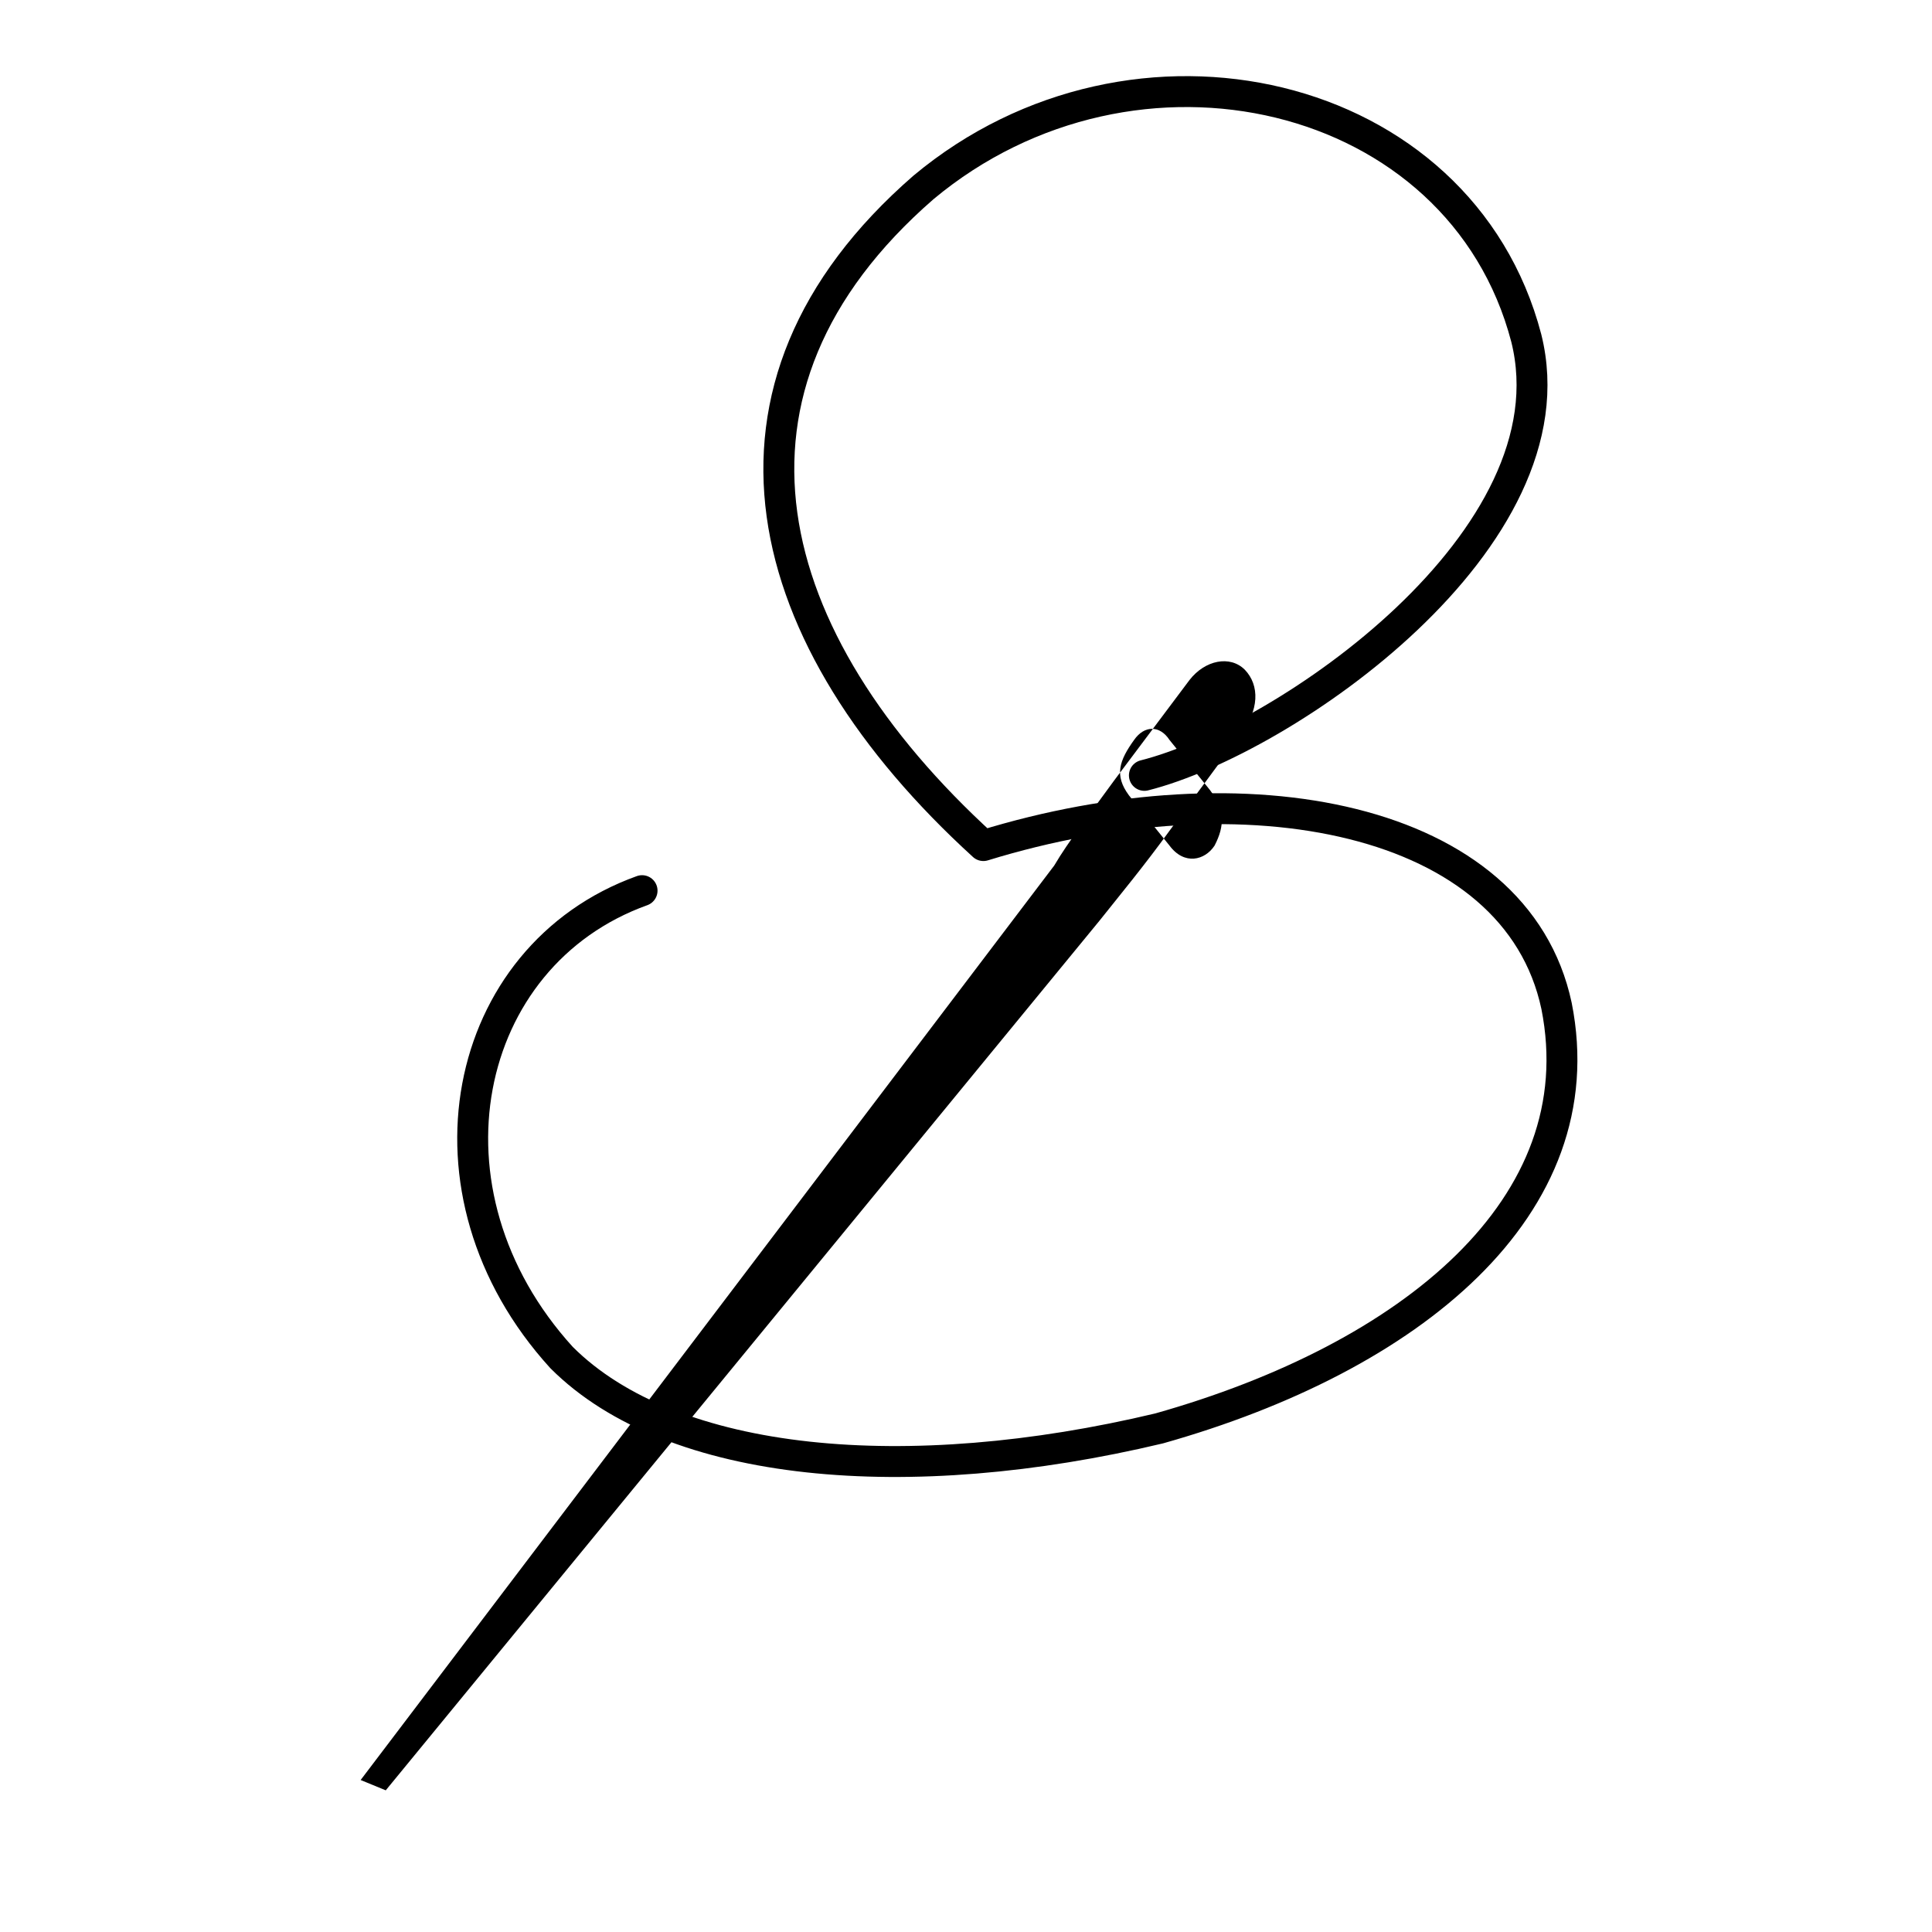
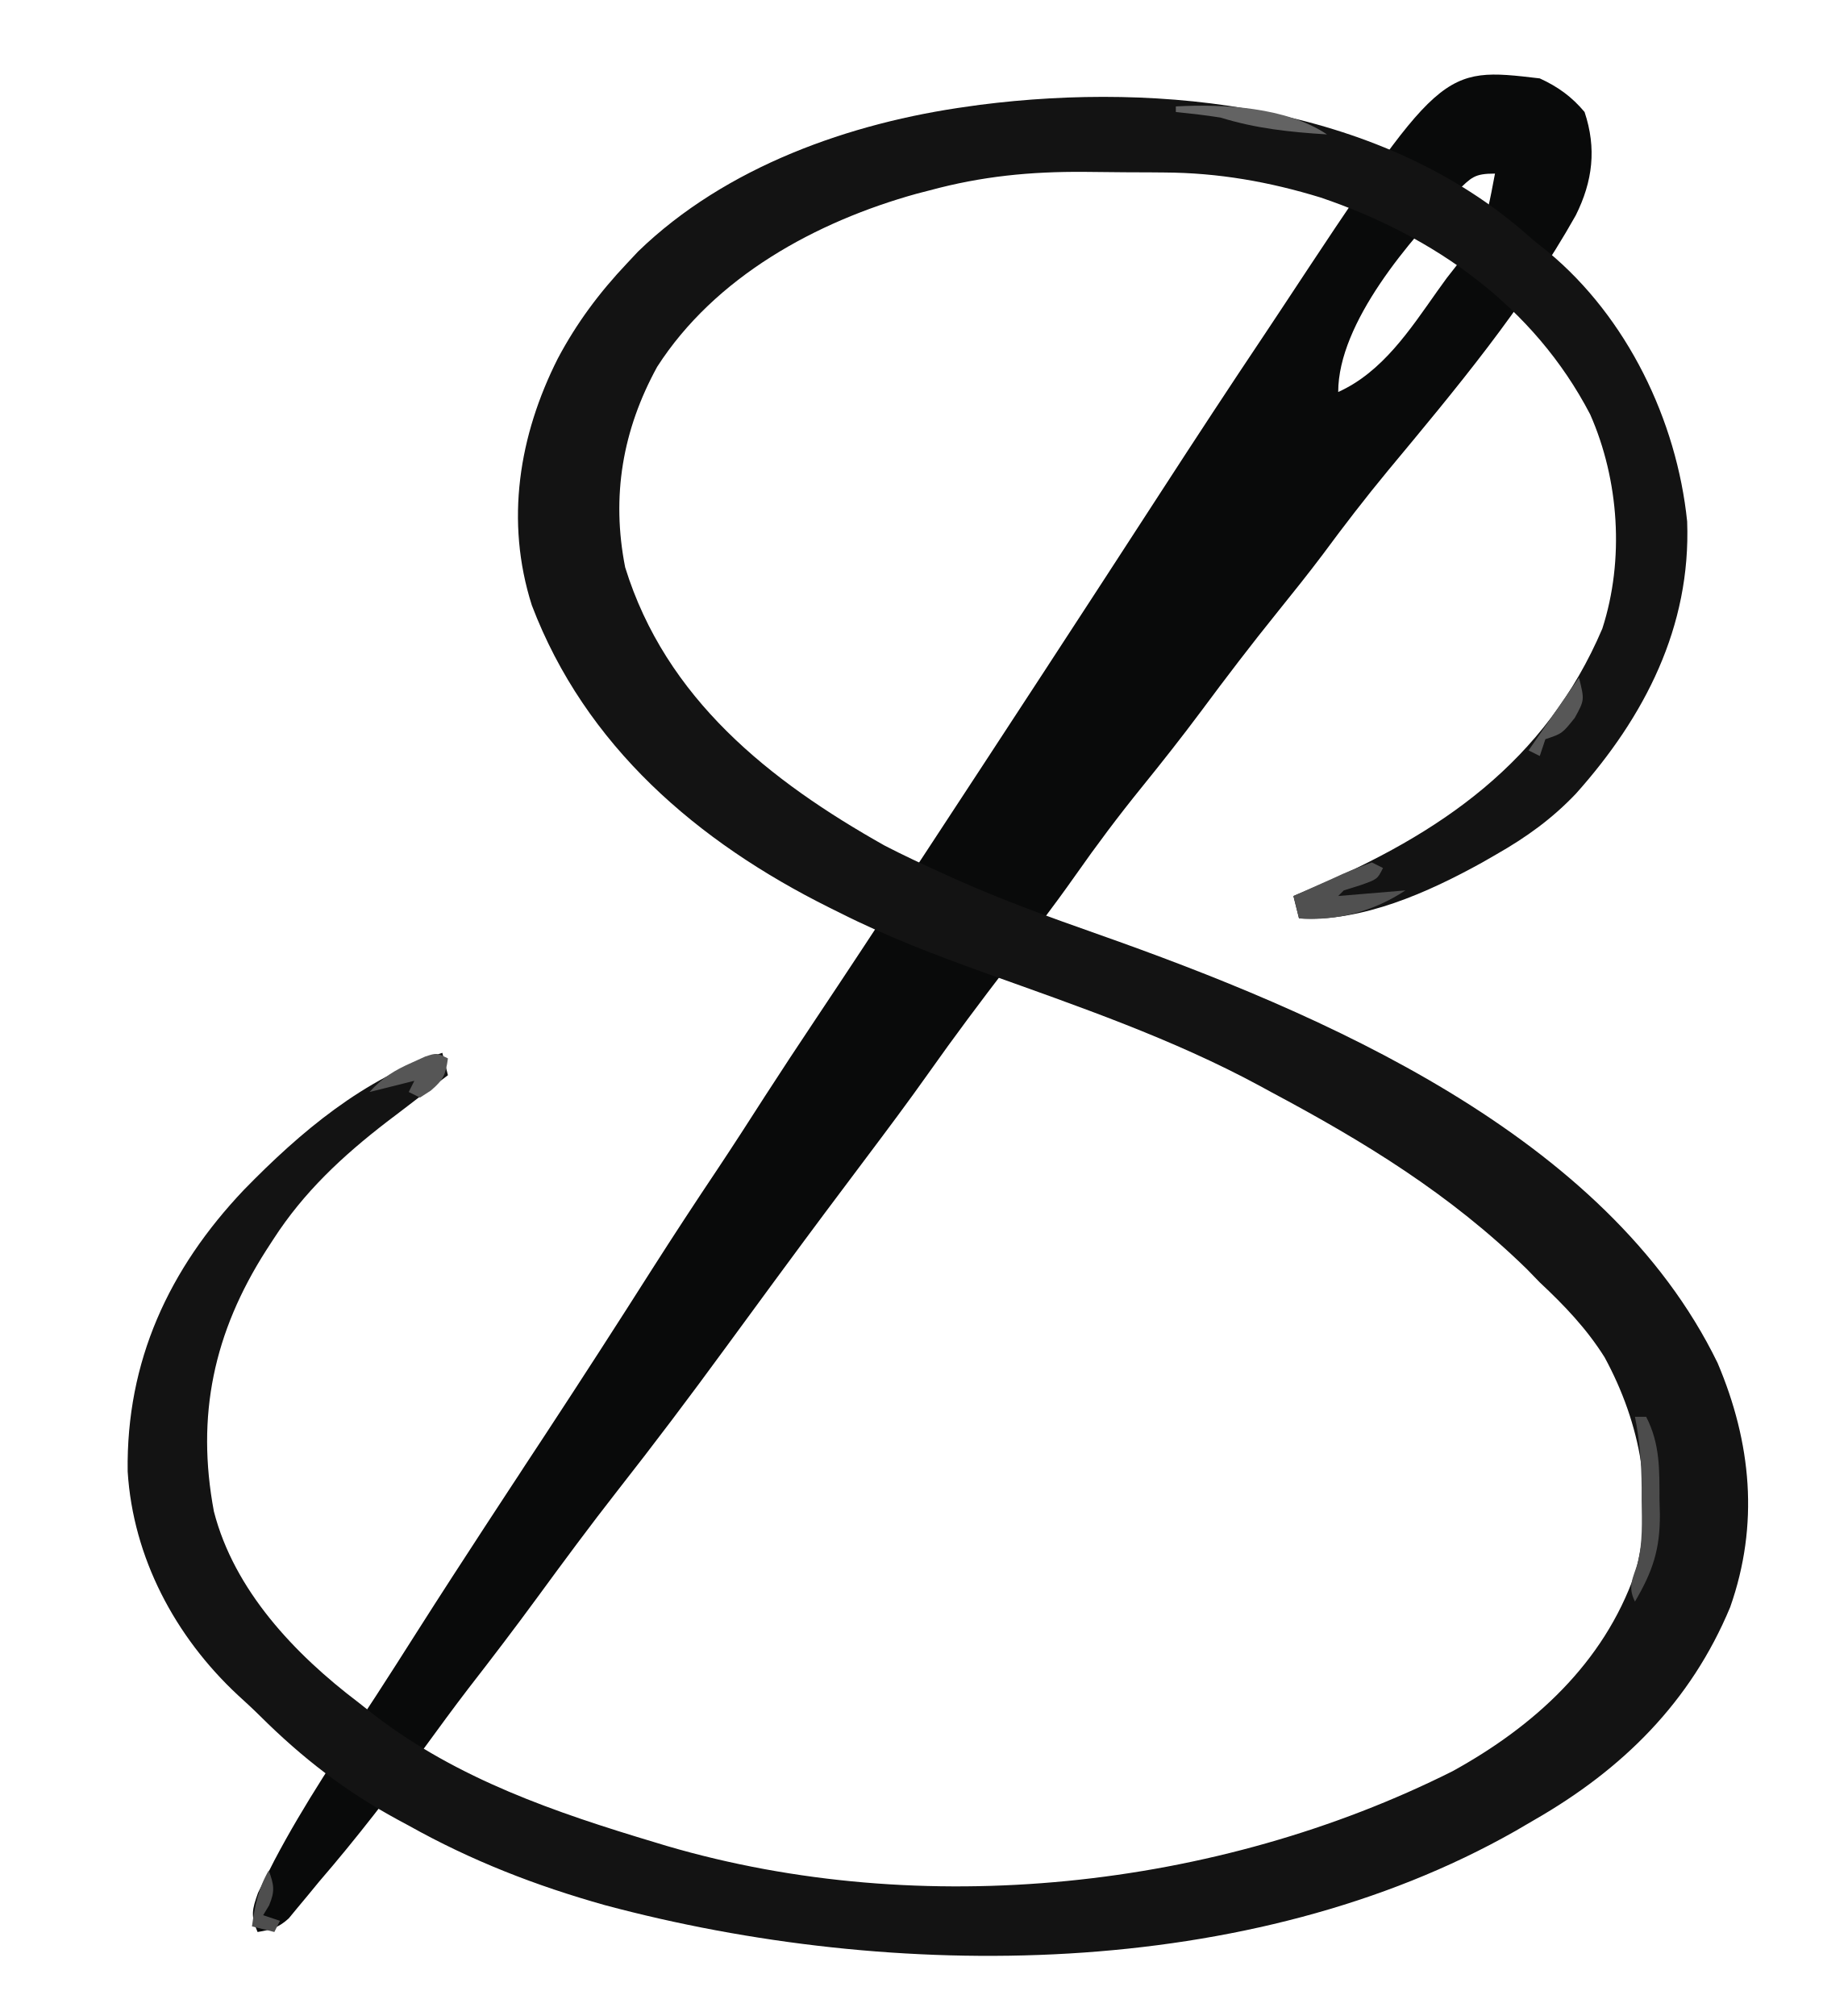
- <svg xmlns="http://www.w3.org/2000/svg" viewBox="0 0 300 300" fill="none">
-   <path d="M 56.0 276.4 L 163.7 134.4 C 166.0 130.5, 169.1 126.6, 173.0 121.2 L 184.7 105.6 C 187.1 102.5, 191.0 101.7, 193.3 104.0 C 195.6 106.4, 195.6 110.3, 192.5 114.2 L 181.6 129.0 C 177.7 134.4, 173.8 139.1, 170.7 143.0 L 59.9 278.0 Z M 176.1 114.9 C 173.8 118.1, 173.0 120.4, 175.3 123.5 L 181.6 131.3 C 183.9 134.4, 187.1 133.6, 188.6 131.3 C 190.2 128.2, 190.2 125.8, 187.9 122.7 L 181.6 114.9 C 180.1 112.6, 177.7 112.6, 176.1 114.9 Z" fill="currentColor" fill-rule="evenodd" />
-   <path d="M 99.7 138.3 C 71.6 148.4, 63.8 185.1, 87.2 210.8 C 104.4 228.0, 141.0 231.1, 180.0 221.8 C 219.0 210.8, 247.9 187.4, 241.7 156.2 C 235.4 126.6, 193.3 118.8, 152.7 131.3 C 117.6 99.3, 107.5 60.3, 143.4 29.1 C 176.1 1.8, 226.8 13.5, 237.0 52.5 C 244.8 83.7, 199.5 114.9, 177.7 120.4" stroke="currentColor" stroke-width="4.8" stroke-linecap="round" stroke-linejoin="round" />
+ <svg xmlns="http://www.w3.org/2000/svg" viewBox="0 0 330 360" fill="none">
+   <g id="sewdesk-needle">
+     <path d="M0 0 C3.23 1.48 5.72 3.27 8 6 C10.17 12.5 9.46 18.37 6.43 24.45 C-2.87 40.98 -15.01 55.48 -27.1 70.02 C-31.14 74.91 -34.98 79.89 -38.74 84.99 C-41.36 88.47 -44.08 91.86 -46.81 95.25 C-51.51 101.07 -56.04 107.01 -60.49 113.01 C-63.94 117.64 -67.5 122.15 -71.12 126.62 C-75.26 131.73 -79.16 136.93 -82.93 142.31 C-86.81 147.82 -90.9 153.16 -95 158.5 C-99.85 164.83 -104.62 171.18 -109.21 177.69 C-112.8 182.76 -116.52 187.73 -120.25 192.69 C-125.22 199.29 -130.17 205.91 -135.06 212.56 C-135.64 213.34 -136.21 214.12 -136.8 214.92 C-139.7 218.87 -142.6 222.82 -145.5 226.78 C-151.78 235.37 -158.17 243.85 -164.74 252.22 C-169.63 258.47 -174.34 264.84 -179.03 271.25 C-183.06 276.75 -187.19 282.17 -191.38 287.56 C-194.03 291.02 -196.6 294.54 -199.17 298.06 C-205.19 306.3 -211.34 314.28 -218 322 C-219 323.22 -219 323.22 -220.03 324.47 C-220.94 325.57 -220.94 325.57 -221.88 326.69 C-222.64 327.62 -222.64 327.62 -223.43 328.57 C-225.25 330.23 -226.6 330.61 -229 331 C-230.24 328.13 -229.99 326.98 -228.91 323.99 C-228.31 322.75 -227.69 321.53 -227.06 320.31 C-226.55 319.3 -226.55 319.3 -226.02 318.26 C-220.68 308.1 -214.21 298.56 -207.93 288.96 C-205.45 285.15 -203.01 281.31 -200.57 277.47 C-198.48 274.18 -196.37 270.9 -194.25 267.62 C-193.8 266.93 -193.35 266.24 -192.89 265.53 C-189.82 260.79 -186.73 256.06 -183.63 251.34 C-183.24 250.74 -182.85 250.15 -182.45 249.55 C-182.06 248.94 -181.66 248.34 -181.26 247.72 C-180.44 246.48 -179.63 245.24 -178.81 244 C-178.41 243.38 -178 242.76 -177.58 242.13 C-171.12 232.29 -164.74 222.4 -158.43 212.47 C-154.64 206.53 -150.78 200.64 -146.86 194.79 C-143.99 190.48 -141.19 186.13 -138.4 181.78 C-135.42 177.16 -132.39 172.58 -129.34 168.01 C-123.83 159.76 -118.38 151.48 -112.94 143.19 C-111.93 141.65 -110.92 140.11 -109.9 138.57 C-95.76 117.03 -81.67 95.47 -67.66 73.85 C-61.54 64.41 -55.38 55.01 -49.12 45.67 C-48.03 44.05 -46.96 42.42 -45.89 40.8 C-17.58 -2.08 -17.58 -2.08 0 0 Z M-14.81 20.19 C-23.16 28.77 -36 43.6 -36 56 C-28.1 52.44 -23.18 44.88 -18.31 38 C-17.76 37.23 -17.2 36.46 -16.63 35.67 C-9.91 27.14 -9.91 27.14 -8 17 C-11.72 17 -12.18 17.66 -14.81 20.19 Z " fill="#090A0A" transform="translate(275,14)" />
+     <path d="M0 0 C0.93 2.61 1.15 3.64 0.06 6.25 C-0.46 7.12 -0.46 7.12 -1 8 C-0.01 8.33 0.98 8.66 2 9 C1.67 9.66 1.34 10.32 1 11 C-0.32 10.67 -1.64 10.34 -3 10 C-2.49 6.28 -1.88 3.27 0 0 Z " fill="#4E4E4E" transform="translate(48,334)" />
+   </g>
+   <g id="sewdesk-thread">
+     <path d="M0 0 C0.79 0.69 1.58 1.37 2.4 2.08 C3.23 2.74 4.06 3.41 4.92 4.09 C18.98 15.77 27.86 34.11 29.72 52.2 C30.41 71.02 22.12 87.08 9.86 100.8 C5.58 105.3 1.03 108.57 -4.35 111.64 C-5.17 112.11 -5.98 112.58 -6.82 113.06 C-16.52 118.43 -28.3 123.74 -39.6 123.08 C-39.93 121.76 -40.26 120.44 -40.6 119.08 C-39.08 118.44 -39.08 118.44 -37.52 117.79 C-14.35 107.98 4.44 95.1 14.57 71.33 C18.54 59.05 17.57 44.79 12.4 33.08 C2.33 13.75 -15.39 1.26 -35.71 -5.64 C-44.92 -8.47 -54.02 -10.07 -63.67 -10.12 C-64.42 -10.13 -65.18 -10.14 -65.96 -10.14 C-67.55 -10.15 -69.15 -10.16 -70.74 -10.16 C-73.13 -10.17 -75.52 -10.2 -77.92 -10.23 C-87.58 -10.3 -96.22 -9.46 -105.6 -6.92 C-106.34 -6.73 -107.09 -6.53 -107.85 -6.34 C-125.88 -1.34 -143.91 8.51 -154.24 24.59 C-160.42 35.87 -162.45 47.7 -159.95 60.38 C-152.69 83.84 -134.19 98.5 -113.6 110.08 C-110.29 111.79 -106.93 113.36 -103.54 114.89 C-102.6 115.32 -101.66 115.74 -100.7 116.18 C-92.51 119.82 -84.16 122.86 -75.71 125.83 C-35.51 140 15.31 161.68 35.15 202.45 C41.2 216.7 42.61 231.31 37.4 246.08 C30.35 263.01 18.2 275.02 2.4 284.08 C0.74 285.05 0.74 285.05 -0.96 286.04 C-48.33 312.94 -112.05 313.07 -163.54 299.29 C-175.93 295.81 -187.38 291.36 -198.6 285.08 C-199.24 284.74 -199.87 284.39 -200.53 284.04 C-209.91 278.96 -217.62 273 -225.18 265.48 C-226.46 264.21 -227.79 262.99 -229.13 261.77 C-240.33 251.34 -247.84 237.22 -248.8 221.85 C-249.08 202.16 -241.45 185.67 -228.02 171.53 C-217.91 161.16 -206.57 151.59 -192.6 147.08 C-192.27 148.4 -191.94 149.72 -191.6 151.08 C-192.1 151.46 -192.61 151.84 -193.13 152.24 C-195.46 154.01 -197.78 155.79 -200.1 157.58 C-200.89 158.18 -201.68 158.78 -202.5 159.4 C-210.43 165.51 -217.35 171.95 -222.79 180.39 C-223.42 181.36 -223.42 181.36 -224.07 182.36 C-233.42 197 -236.61 211.84 -233.4 228.98 C-229.78 243.06 -218.99 254.45 -207.6 263.08 C-206.64 263.83 -205.69 264.59 -204.7 265.37 C-189.83 276.79 -172.4 282.74 -154.6 288.08 C-153.9 288.29 -153.2 288.5 -152.48 288.72 C-106.96 302.06 -54.3 296.49 -12.19 275.37 C2.38 267.36 14.79 256.07 20.4 240.08 C24.09 226.88 21.39 213.26 14.98 201.46 C11.76 196.33 7.8 192.2 3.4 188.08 C2.64 187.29 1.87 186.51 1.09 185.7 C-12.6 172.34 -27.8 163.03 -44.6 154.08 C-45.56 153.56 -45.56 153.56 -46.54 153.02 C-62.13 144.58 -78.95 138.81 -95.6 132.84 C-104.51 129.64 -113.15 126.35 -121.6 122.08 C-122.19 121.78 -122.79 121.49 -123.4 121.19 C-147.1 109.41 -167.07 92.25 -176.62 67.16 C-181.41 52.11 -178.92 36.85 -171.98 23.1 C-168.61 16.75 -164.55 11.31 -159.6 6.08 C-158.95 5.39 -158.3 4.69 -157.63 3.98 C-142 -11.16 -119.78 -19.02 -98.6 -21.92 C-97.94 -22.01 -97.29 -22.11 -96.61 -22.2 C-63.9 -26.39 -25.95 -22.01 0 0 Z " fill="#131313" transform="translate(271.6016,40.92188)" />
+     <path d="M0 0 C0.66 0.33 1.32 0.66 2 1 C1 3 1 3 -2 4.06 C-2.99 4.37 -3.98 4.68 -5 5 C-5.33 5.33 -5.66 5.66 -6 6 C-0.06 5.5 -0.06 5.5 6 5 C0.42 8.72 -6.28 10.53 -13 10 C-13.33 8.68 -13.66 7.36 -14 6 C-11.71 4.97 -9.42 3.95 -7.12 2.94 C-6.47 2.64 -5.82 2.35 -5.15 2.04 C-3.46 1.3 -1.73 0.65 0 0 Z " fill="#505050" transform="translate(245,154)" />
+     <path d="M0 0 C0.66 0 1.32 0 2 0 C4.5 4.83 4.37 9.5 4.38 14.81 C4.4 15.68 4.42 16.54 4.45 17.43 C4.48 23.69 3.17 27.6 0 33 C-1.37 30.26 -0.35 28.85 0.51 26.06 C1.39 22.38 1.25 18.7 1.19 14.94 C1.19 13.77 1.19 13.77 1.19 12.58 C1.15 8.29 0.85 4.23 0 0 Z " fill="#4C4C4C" transform="translate(292,253)" />
+     <path d="M0 0 C-0.4 2.89 -0.79 3.82 -3.06 5.75 C-3.7 6.16 -4.34 6.57 -5 7 C-5.66 6.67 -6.32 6.34 -7 6 C-6.67 5.34 -6.34 4.68 -6 4 C-8.64 4.66 -11.28 5.32 -14 6 C-11.73 3.46 -9.55 2.12 -6.44 0.75 C-5.65 0.39 -4.87 0.04 -4.06 -0.33 C-2 -1 -2 -1 0 0 Z " fill="#565656" transform="translate(80,189)" />
+     <path d="M0 0 C8.61 -0.45 19.68 0.12 27 5 C20.38 4.59 14.36 3.96 8 2 C5.34 1.57 2.68 1.28 0 1 C0 0.67 0 0.34 0 0 Z " fill="#636363" transform="translate(210,19)" />
+     <path d="M0 0 C1 4 1 4 -0.75 7.19 C-3 10 -3 10 -6 11 C-6.33 11.99 -6.66 12.98 -7 14 C-7.66 13.67 -8.32 13.34 -9 13 C-6.03 8.71 -3.06 4.42 0 0 Z " fill="#575757" transform="translate(282,121)" />
+   </g>
</svg>
